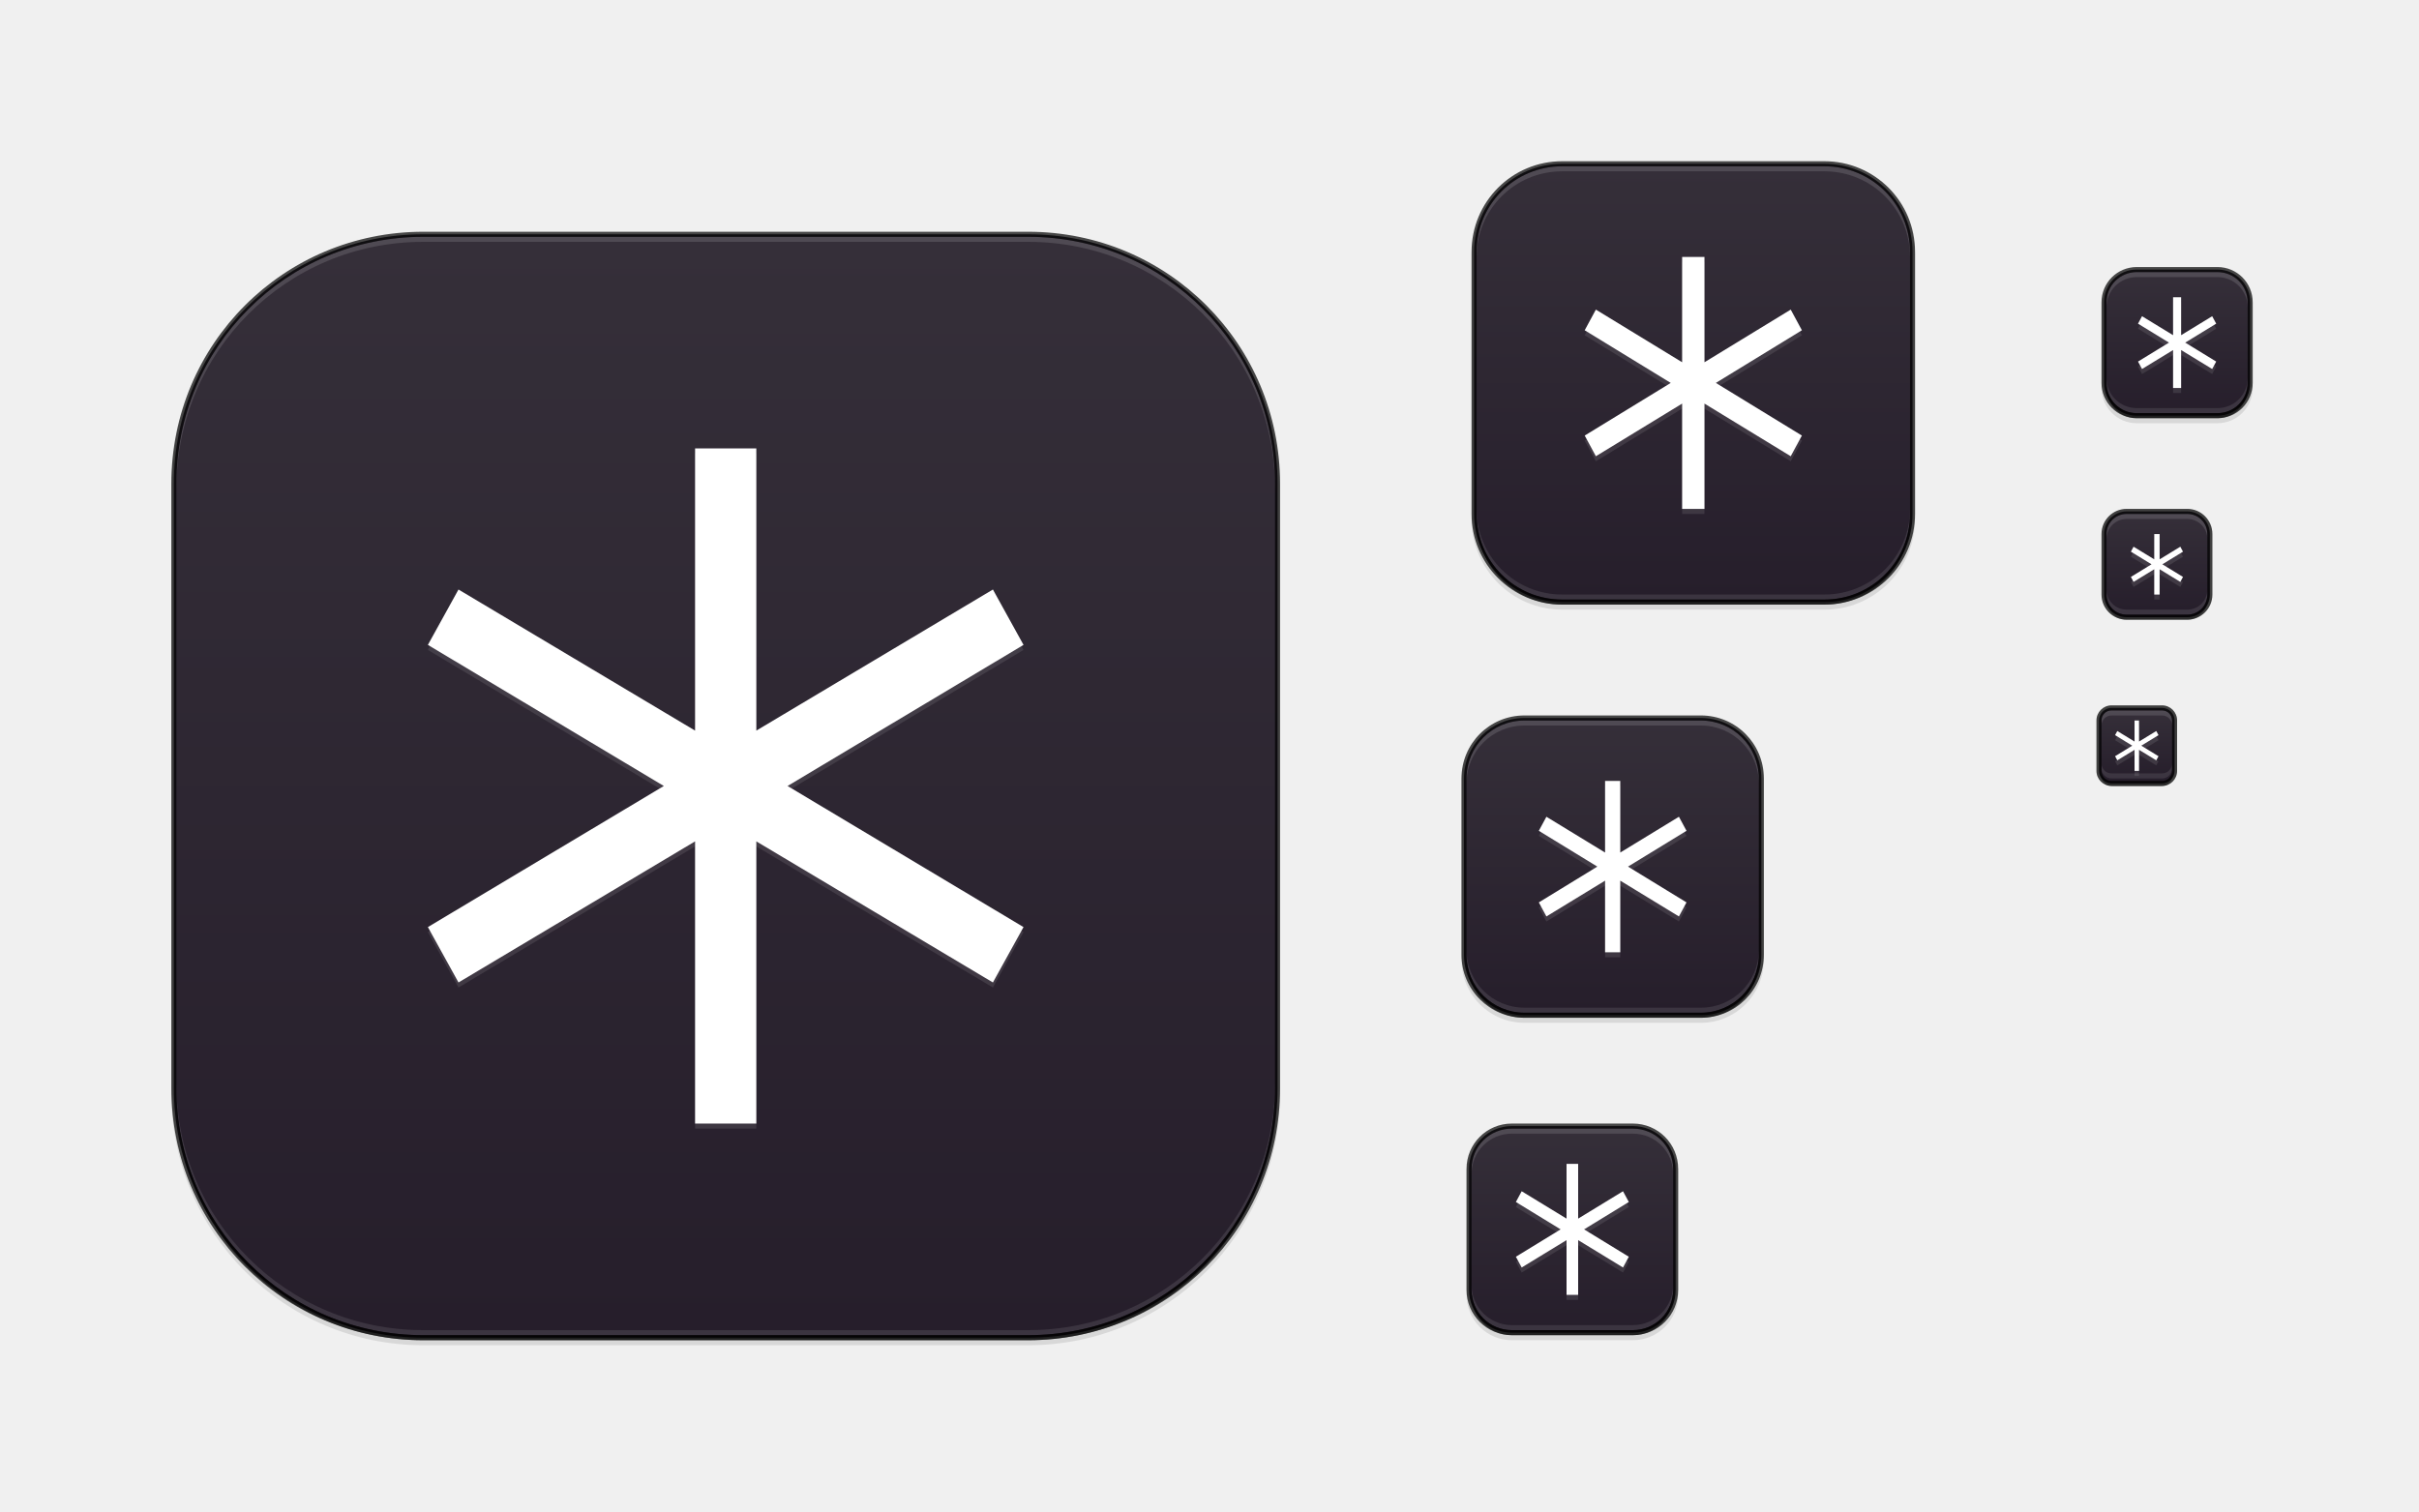
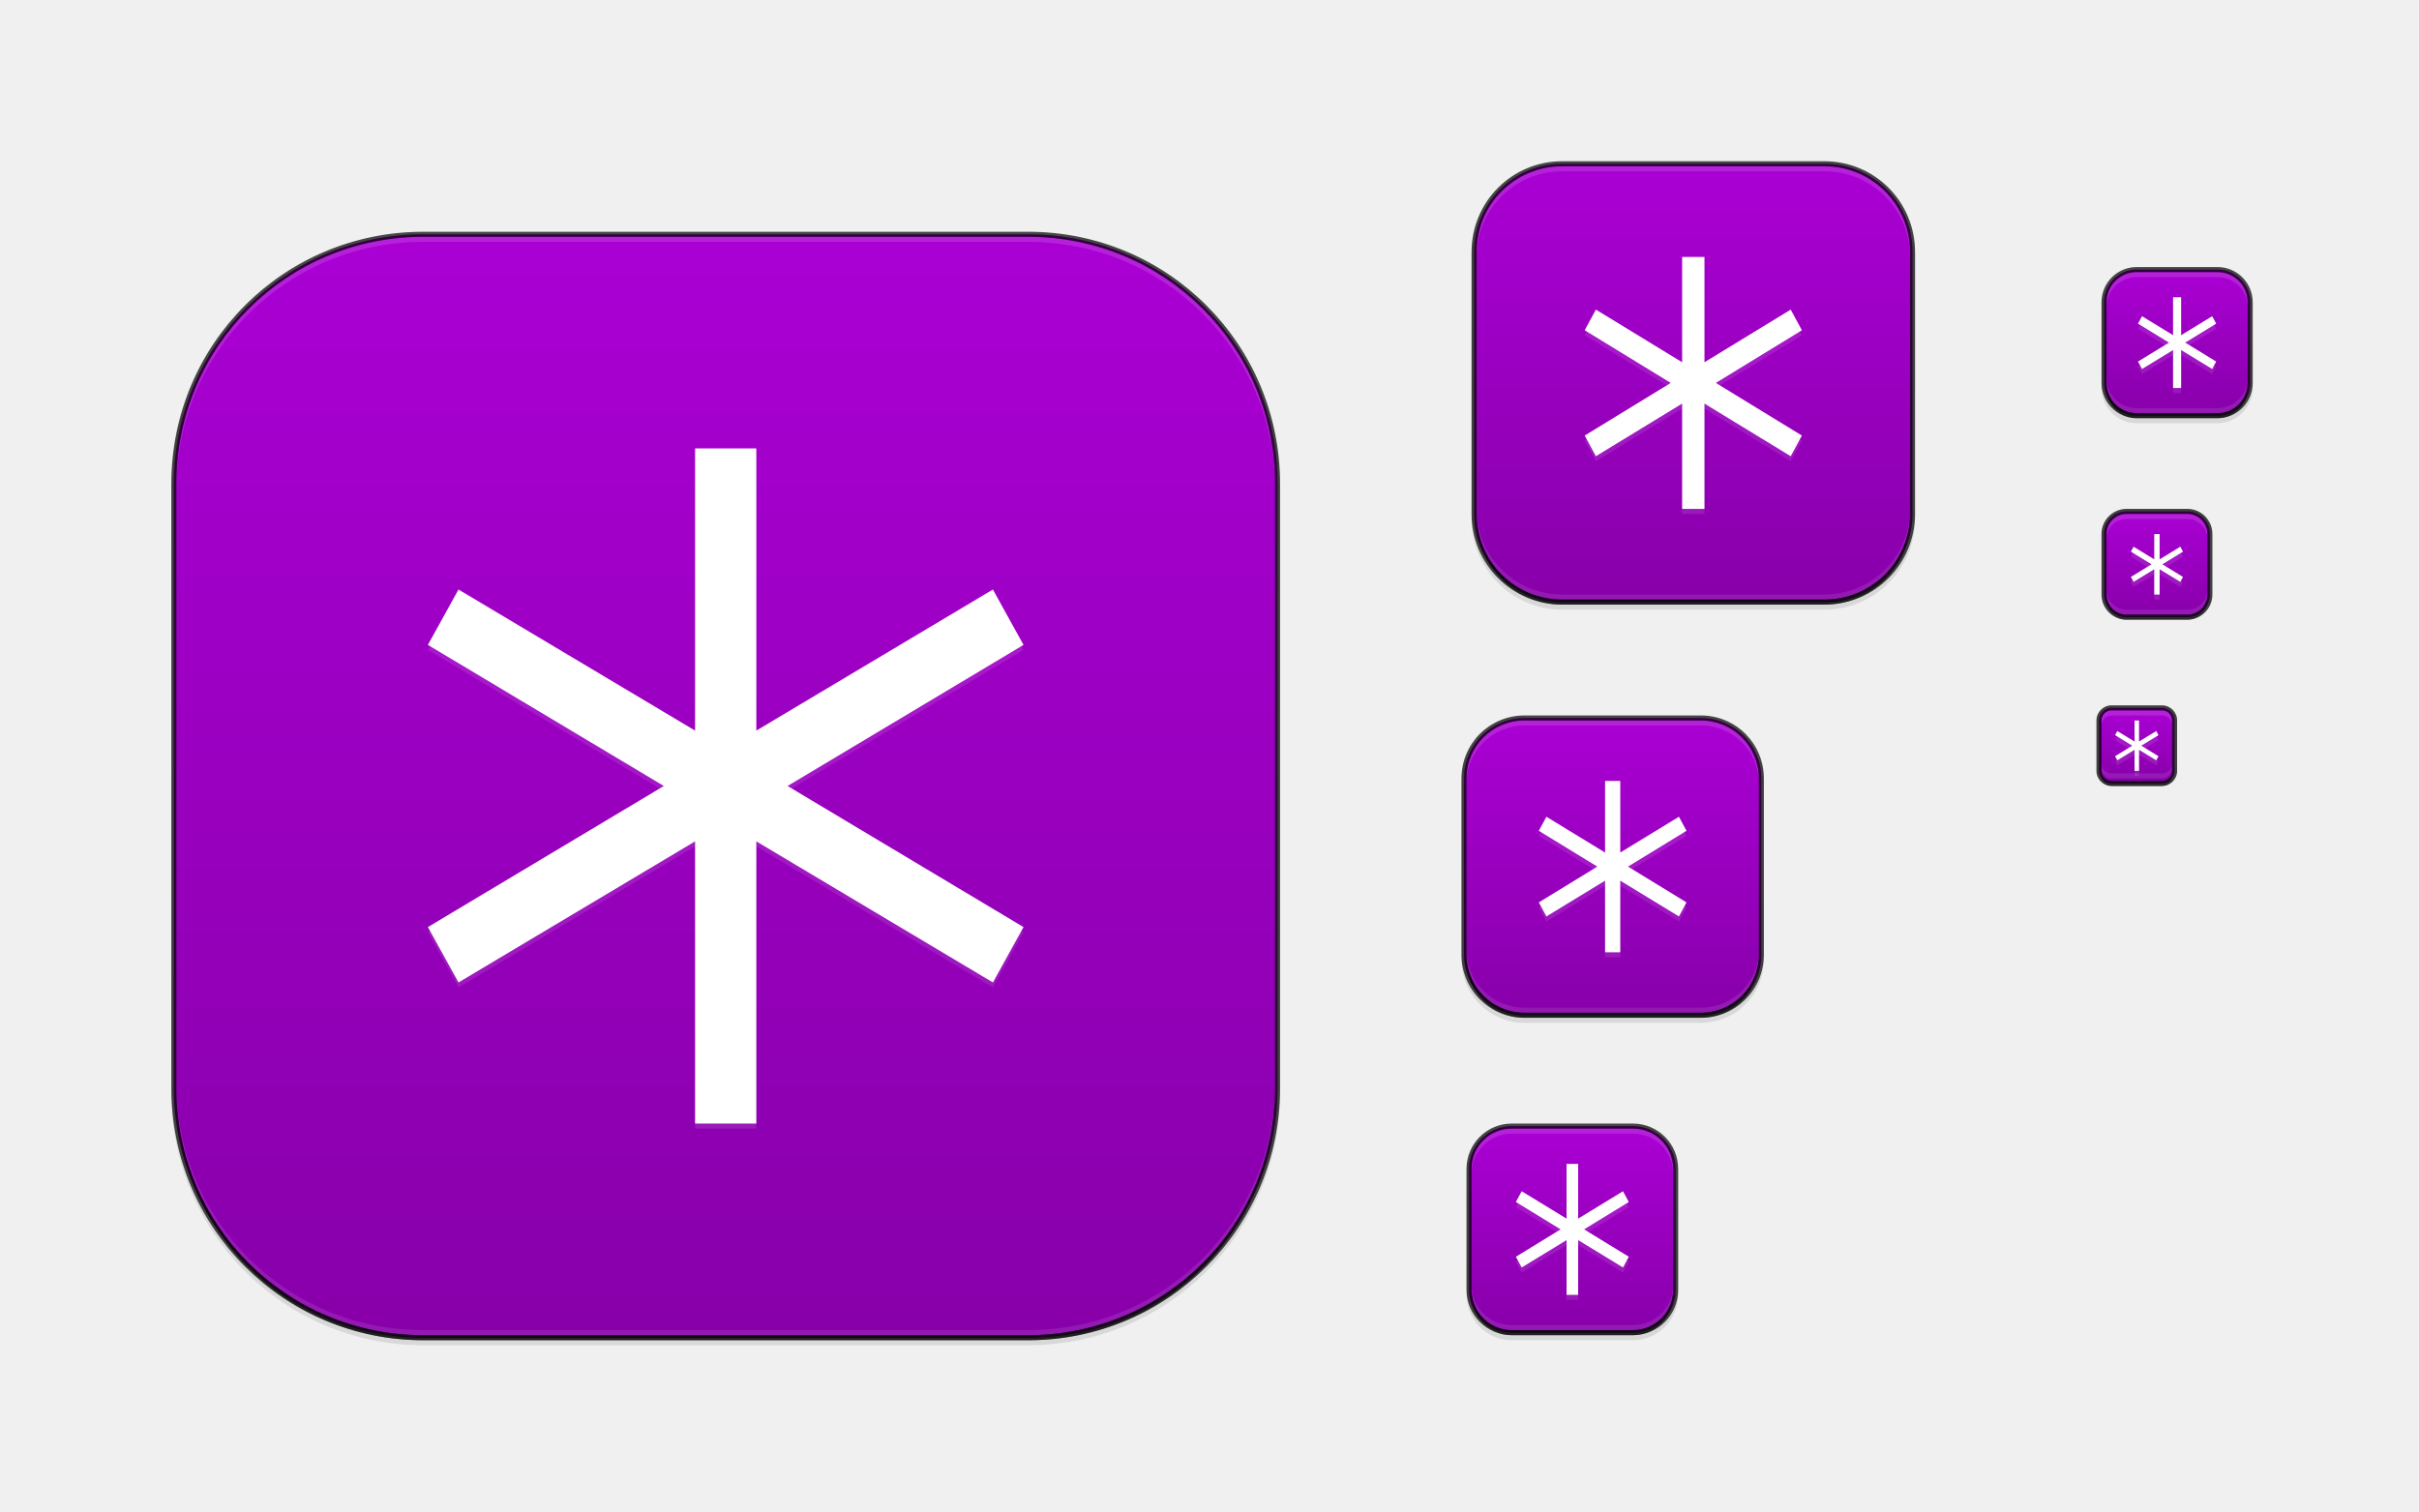
<svg xmlns="http://www.w3.org/2000/svg" xmlns:xlink="http://www.w3.org/1999/xlink" width="480" height="300" id="svg11300" version="1.0" style="display:inline;enable-background:new">
  <defs id="defs3">
-     <linearGradient xlink:href="#outerBackgroundGradient-0-1" id="linearGradient4254" x1="35" y1="156" x2="253" y2="156" gradientUnits="userSpaceOnUse" gradientTransform="matrix(0,-1,1,0,-12,300)" />
+     <linearGradient id="linearGradient938">
+       <stop id="stop934" offset="0" style="stop-color:#8800aa;stop-opacity:1" />
+       <stop id="stop936" offset="1" style="stop-color:#aa00d4;stop-opacity:1" />
+     </linearGradient>
+     <linearGradient id="linearGradient932">
+       <stop id="stop928" offset="0" style="stop-color:#8800aa;stop-opacity:1" />
+       <stop id="stop930" offset="1" style="stop-color:#aa00d4;stop-opacity:1" />
+     </linearGradient>
+     <linearGradient id="linearGradient926">
+       <stop id="stop922" offset="0" style="stop-color:#8800aa;stop-opacity:1" />
+       <stop id="stop924" offset="1" style="stop-color:#aa00d4;stop-opacity:1" />
+     </linearGradient>
+     <linearGradient id="linearGradient920">
+       <stop id="stop916" offset="0" style="stop-color:#8800aa;stop-opacity:1" />
+       <stop id="stop918" offset="1" style="stop-color:#aa00d4;stop-opacity:1" />
+     </linearGradient>
+     <linearGradient id="linearGradient914">
+       <stop id="stop910" offset="0" style="stop-color:#8800aa;stop-opacity:1" />
+       <stop id="stop912" offset="1" style="stop-color:#aa00d4;stop-opacity:1" />
+     </linearGradient>
+     <linearGradient id="linearGradient908">
+       <stop id="stop904" offset="0" style="stop-color:#8800aa;stop-opacity:1" />
+       <stop id="stop906" offset="1" style="stop-color:#aa00d4;stop-opacity:1" />
+     </linearGradient>
+     <linearGradient xlink:href="#linearGradient908" id="linearGradient4254" x1="35" y1="156" x2="253" y2="156" gradientUnits="userSpaceOnUse" gradientTransform="matrix(0,-1,1,0,-12,300)" />
    <linearGradient xlink:href="#outerBackgroundGradient-0-1" id="linearGradient4256" x1="417" y1="148" x2="431" y2="148" gradientUnits="userSpaceOnUse" gradientTransform="matrix(0,-1,1,0,276,572)" />
-     <linearGradient xlink:href="#outerBackgroundGradient-0-1" id="linearGradient4260" x1="418" y1="68" x2="446" y2="68" gradientUnits="userSpaceOnUse" gradientTransform="matrix(0,-1,1,0,364,500)" />
-     <linearGradient xlink:href="#outerBackgroundGradient-0-1" id="linearGradient4262" x1="292" y1="244" x2="332" y2="244" gradientUnits="userSpaceOnUse" gradientTransform="matrix(0,-1,1,0,68,556)" />
-     <linearGradient xlink:href="#outerBackgroundGradient-0-1" id="linearGradient4264" x1="293" y1="76" x2="379" y2="76" gradientUnits="userSpaceOnUse" gradientTransform="matrix(0,-1,1,0,260,412)" />
-     <linearGradient xlink:href="#outerBackgroundGradient-0-1" id="linearGradient4266" x1="291" y1="172" x2="349" y2="172" gradientUnits="userSpaceOnUse" gradientTransform="matrix(0,-1,1,0,148,492)" />
-     <linearGradient xlink:href="#outerBackgroundGradient-0-1" id="linearGradient3870" gradientUnits="userSpaceOnUse" gradientTransform="matrix(0,-1,1,0,316,540)" x1="418" y1="112" x2="438" y2="112" />
+     <linearGradient xlink:href="#linearGradient932" id="linearGradient4260" x1="418" y1="68" x2="446" y2="68" gradientUnits="userSpaceOnUse" gradientTransform="matrix(0,-1,1,0,364,500)" />
+     <linearGradient xlink:href="#linearGradient926" id="linearGradient4262" x1="292" y1="244" x2="332" y2="244" gradientUnits="userSpaceOnUse" gradientTransform="matrix(0,-1,1,0,68,556)" />
+     <linearGradient xlink:href="#linearGradient914" id="linearGradient4264" x1="293" y1="76" x2="379" y2="76" gradientUnits="userSpaceOnUse" gradientTransform="matrix(0,-1,1,0,260,412)" />
+     <linearGradient xlink:href="#linearGradient920" id="linearGradient4266" x1="291" y1="172" x2="349" y2="172" gradientUnits="userSpaceOnUse" gradientTransform="matrix(0,-1,1,0,148,492)" />
+     <linearGradient xlink:href="#linearGradient938" id="linearGradient3870" gradientUnits="userSpaceOnUse" gradientTransform="matrix(0,-1,1,0,316,540)" x1="418" y1="112" x2="438" y2="112" />
    <linearGradient id="outerBackgroundGradient-0-1">
-       <stop style="stop-color:#261e2b;stop-opacity:1;" offset="0" id="stop3864-8-6-6" />
-       <stop style="stop-color:#352f39;stop-opacity:1;" offset="1" id="stop3866-9-1-0" />
+       <stop style="stop-color:#8800aa;stop-opacity:1" offset="0" id="stop3864-8-6-6" />
+       <stop style="stop-color:#aa00d4;stop-opacity:1" offset="1" id="stop3866-9-1-0" />
    </linearGradient>
    <linearGradient x1="56" y1="72" x2="56" y2="24" id="linearGradient2934" xlink:href="#linearGradient4081" gradientUnits="userSpaceOnUse" />
    <linearGradient id="linearGradient4081">
      <stop id="stop4083" style="stop-color:#aaaaaa;stop-opacity:1" offset="0" />
      <stop id="stop4085" style="stop-color:#f0f0f0;stop-opacity:1" offset="1" />
    </linearGradient>
    <linearGradient x1="29.827" y1="51.954" x2="65.694" y2="51.954" id="linearGradient3034" xlink:href="#linearGradient4081" gradientUnits="userSpaceOnUse" gradientTransform="matrix(0,-1,-1,0,96,16)" />
    <linearGradient x1="29.827" y1="51.954" x2="65.694" y2="51.954" id="linearGradient3705" xlink:href="#linearGradient4081" gradientUnits="userSpaceOnUse" gradientTransform="matrix(0,-1,-1,0,36,16)" />
  </defs>
  <g style="display:inline" id="layer1">
    <g style="display:none" id="layer7">
      <text y="19.745" xml:space="preserve" x="15.007" style="font-style:normal;font-variant:normal;font-weight:normal;font-stretch:normal;line-height:0%;font-family:'DejaVu Sans';-inkscape-font-specification:'DejaVu Sans';display:inline;fill:#000000;fill-opacity:1;stroke:none;enable-background:new" id="context">
        <tspan style="font-style:normal;font-variant:normal;font-weight:normal;font-stretch:normal;font-size:18px;line-height:1.25;font-family:'DejaVu Sans';-inkscape-font-specification:'DejaVu Sans'" y="19.745" x="15.007" id="tspan3933">actions</tspan>
      </text>
      <text y="19.745" xml:space="preserve" x="122.488" style="font-style:normal;font-variant:normal;font-weight:bold;font-stretch:normal;line-height:0%;font-family:'DejaVu Sans';-inkscape-font-specification:'DejaVu Sans Bold';text-align:start;writing-mode:lr-tb;text-anchor:start;display:inline;fill:#000000;fill-opacity:1;stroke:none;enable-background:new" id="icon-name">
        <tspan style="font-style:normal;font-variant:normal;font-weight:bold;font-stretch:normal;font-size:18px;line-height:1.25;font-family:'DejaVu Sans';-inkscape-font-specification:'DejaVu Sans Bold'" y="19.745" x="122.488" id="tspan3937">system-hibernate</tspan>
      </text>
      <rect style="fill:#eeeeec;fill-opacity:1;fill-rule:nonzero;stroke:none;stroke-width:2;marker:none;visibility:visible;display:inline;overflow:visible;enable-background:accumulate" id="rect16x16" width="16" height="16" x="416" y="140" />
      <rect style="fill:#d4d4d4;fill-opacity:1;fill-rule:nonzero;stroke:none;stroke-width:2;marker:none;visibility:visible;display:inline;overflow:visible;enable-background:accumulate" id="rect24x24" width="24" height="24" x="416" y="100" />
      <rect style="fill:#eeeeec;fill-opacity:1;fill-rule:nonzero;stroke:none;stroke-width:2;marker:none;visibility:visible;display:inline;overflow:visible;enable-background:accumulate" id="rect32x32" width="32" height="32" x="416" y="52" />
      <rect y="101" x="417" height="22" width="22" id="rect22x22" style="fill:#eeeeec;fill-opacity:1;fill-rule:nonzero;stroke:none;stroke-width:2;marker:none;visibility:visible;display:inline;overflow:visible;enable-background:accumulate" />
      <rect y="220" x="288" height="48" width="48" id="rect48x48" style="fill:#eeeeec;fill-opacity:1;fill-rule:nonzero;stroke:none;stroke-width:2;marker:none;visibility:visible;display:inline;overflow:visible;enable-background:accumulate" />
      <rect style="fill:#eeeeec;fill-opacity:1;fill-rule:nonzero;stroke:none;stroke-width:2;marker:none;visibility:visible;display:inline;overflow:visible;enable-background:accumulate" id="rect256x256" width="256" height="256" x="16" y="28" />
      <rect style="fill:#eeeeec;fill-opacity:1;fill-rule:nonzero;stroke:none;stroke-width:2;marker:none;visibility:visible;display:inline;overflow:visible;enable-background:accumulate" id="rect64x64" width="64" height="64" x="288" y="140" />
      <rect style="fill:#eeeeec;fill-opacity:1;fill-rule:nonzero;stroke:none;stroke-width:2;marker:none;visibility:visible;display:inline;overflow:visible;enable-background:accumulate" id="rect96x96" width="96" height="96" x="288" y="28" />
    </g>
    <g id="layer4" style="display:inline">
      <rect ry="50" y="47" x="34" height="220" width="220" id="rect4114" style="opacity:0.1;color:#bebebe;fill:#000000;fill-opacity:1;fill-rule:nonzero;stroke:none;stroke-width:0;marker:none;visibility:visible;display:inline;overflow:visible;enable-background:accumulate" />
      <rect style="opacity:0.1;color:#bebebe;fill:#000000;fill-opacity:1;fill-rule:nonzero;stroke:none;stroke-width:0;marker:none;visibility:visible;display:inline;overflow:visible;enable-background:accumulate" id="rect4120" width="30" height="30" x="417" y="54" ry="7" />
      <rect transform="scale(1,-1)" ry="9" y="-266" x="291" height="42" width="42" id="rect4122" style="opacity:0.1;color:#bebebe;fill:#000000;fill-opacity:1;fill-rule:nonzero;stroke:none;stroke-width:0;marker:none;visibility:visible;display:inline;overflow:visible;enable-background:accumulate" />
      <rect style="opacity:0.1;color:#bebebe;fill:#000000;fill-opacity:1;fill-rule:nonzero;stroke:none;stroke-width:0;marker:none;visibility:visible;display:inline;overflow:visible;enable-background:accumulate" id="rect4124" width="88" height="88" x="292" y="33" ry="18" />
      <rect ry="12.5" y="143" x="290" height="60" width="60" id="rect4126" style="opacity:0.1;color:#bebebe;fill:#000000;fill-opacity:1;fill-rule:nonzero;stroke:none;stroke-width:0;marker:none;visibility:visible;display:inline;overflow:visible;enable-background:accumulate" />
      <path id="path4268" d="m 422,101 c -2.77,0 -5,2.23 -5,5 l 0,12 c 0,2.77 2.23,5 5,5 l 12,0 c 2.77,0 5,-2.23 5,-5 l 0,-12 c 0,-2.77 -2.23,-5 -5,-5 z" style="opacity:0.1;color:#bebebe;fill:#000000;fill-opacity:1;fill-rule:nonzero;stroke:none;stroke-width:0;marker:none;visibility:visible;display:inline;overflow:visible;enable-background:accumulate" />
      <path id="path4270" d="m 419,140 c -1.662,0 -3,1.338 -3,3 l 0,10 c 0,1.662 1.338,3 3,3 l 10,0 c 1.662,0 3,-1.338 3,-3 l 0,-10 c 0,-1.662 -1.338,-3 -3,-3 z" style="opacity:0.1;color:#bebebe;fill:#000000;fill-opacity:1;fill-rule:nonzero;stroke:none;stroke-width:0;marker:none;visibility:visible;display:inline;overflow:visible;enable-background:accumulate" />
    </g>
    <g id="layer2" style="display:inline">
      <path style="color:#bebebe;fill:url(#linearGradient4254);fill-opacity:1.0;fill-rule:nonzero;stroke:none;stroke-width:2;marker:none;visibility:visible;display:inline;overflow:visible;enable-background:accumulate" d="M 84 46.5 C 56.569 46.5 34.5 68.569 34.5 96 L 34.5 216 C 34.5 243.431 56.569 265.5 84 265.5 L 204 265.5 C 231.431 265.5 253.5 243.431 253.5 216 L 253.5 96 C 253.5 68.569 231.431 46.5 204 46.5 L 84 46.5 z " id="path4200" />
      <path style="color:#bebebe;fill:url(#linearGradient4256);fill-opacity:1.0;fill-rule:nonzero;stroke:none;stroke-width:2;marker:none;visibility:visible;display:inline;overflow:visible;enable-background:accumulate" d="M 419 140.5 C 417.616 140.5 416.5 141.616 416.5 143 L 416.5 153 C 416.5 154.384 417.616 155.5 419 155.5 L 429 155.5 C 430.384 155.5 431.5 154.384 431.5 153 L 431.5 143 C 431.5 141.616 430.384 140.5 429 140.5 L 419 140.5 z " id="path4202" />
      <path style="color:#bebebe;fill:url(#linearGradient3870);fill-opacity:1.0;fill-rule:nonzero;stroke:none;stroke-width:2;marker:none;visibility:visible;display:inline;overflow:visible;enable-background:accumulate" d="M 422 101.5 C 419.503 101.5 417.5 103.503 417.5 106 L 417.5 118 C 417.5 120.497 419.503 122.5 422 122.5 L 434 122.5 C 436.497 122.5 438.5 120.497 438.5 118 L 438.5 106 C 438.5 103.503 436.497 101.5 434 101.5 L 422 101.5 z " id="path4204" />
      <path style="color:#bebebe;fill:url(#linearGradient4260);fill-opacity:1.0;fill-rule:nonzero;stroke:none;stroke-width:2;marker:none;visibility:visible;display:inline;overflow:visible;enable-background:accumulate" d="M 424 53.5 C 420.393 53.5 417.5 56.393 417.5 60 L 417.5 76 C 417.5 79.607 420.393 82.5 424 82.5 L 440 82.5 C 443.607 82.5 446.5 79.607 446.5 76 L 446.5 60 C 446.5 56.393 443.607 53.5 440 53.5 L 424 53.5 z " id="path4206" />
      <path style="color:#bebebe;fill:url(#linearGradient4262);fill-opacity:1.0;fill-rule:nonzero;stroke:none;stroke-width:2;marker:none;visibility:visible;display:inline;overflow:visible;enable-background:accumulate" d="M 300 223.5 C 295.285 223.5 291.5 227.285 291.5 232 L 291.5 256 C 291.5 260.715 295.285 264.5 300 264.5 L 324 264.5 C 328.715 264.5 332.5 260.715 332.5 256 L 332.5 232 C 332.5 227.285 328.715 223.5 324 223.5 L 300 223.5 z " id="path4208" />
      <path style="color:#bebebe;fill:url(#linearGradient4264);fill-opacity:1.0;fill-rule:nonzero;stroke:none;stroke-width:2;marker:none;visibility:visible;display:inline;overflow:visible;enable-background:accumulate" d="M 310 32.5 C 300.297 32.5 292.5 40.297 292.5 50 L 292.5 102 C 292.5 111.703 300.297 119.5 310 119.5 L 362 119.5 C 371.703 119.5 379.5 111.703 379.5 102 L 379.5 50 C 379.5 40.297 371.703 32.5 362 32.5 L 310 32.5 z " id="path4210" />
      <path style="color:#bebebe;fill:url(#linearGradient4266);fill-opacity:1.0;fill-rule:nonzero;stroke:none;stroke-width:2;marker:none;visibility:visible;display:inline;overflow:visible;enable-background:accumulate" d="M 302.5 142.5 C 295.845 142.5 290.5 147.845 290.5 154.5 L 290.5 189.5 C 290.5 196.155 295.845 201.5 302.5 201.5 L 337.5 201.5 C 344.155 201.5 349.5 196.155 349.5 189.5 L 349.5 154.5 C 349.5 147.845 344.155 142.5 337.5 142.5 L 302.5 142.5 z " id="path4212" />
    </g>
    <g id="layer6" style="display:inline">
      <path style="display:inline;opacity:0.1;fill:#ffffff;fill-opacity:1;stroke:none;enable-background:new" id="path2932-0" d="m 137.926,90 0,56.008 L 90.978,118.004 84.904,128.996 131.725,157 84.904,185.004 l 6.074,10.992 46.948,-28.004 0,56.008 12.148,0 0,-56.008 46.948,28.004 6.074,-10.992 L 156.275,157 203.096,128.996 197.022,118.004 150.074,146.008 150.074,90 137.926,90 Z" />
      <path style="opacity:1;fill:#ffffff;fill-opacity:1;stroke:none" id="path2932" d="m 137.926,89 0,56.008 L 90.978,117.004 84.904,127.996 131.725,156 l -46.821,28.004 6.074,10.992 46.948,-28.004 0,56.008 12.148,0 0,-56.008 46.948,28.004 6.074,-10.992 L 156.275,156 l 46.821,-28.004 -6.074,-10.992 -46.948,28.004 0,-56.008 -12.148,0 z" />
      <path style="display:inline;opacity:0.1;fill:#ffffff;fill-opacity:1;stroke:none;enable-background:new" id="path2932-4-1" d="m 333.785,52 0,20.898 -17.118,-10.449 -2.215,4.102 L 331.524,77 l -17.072,10.449 2.215,4.102 17.118,-10.449 0,20.898 4.43,0 0,-20.898 17.118,10.449 2.215,-4.102 L 340.476,77 l 17.072,-10.449 -2.215,-4.102 -17.118,10.449 0,-20.898 -4.43,0 z" />
      <path style="display:inline;opacity:1;fill:#ffffff;fill-opacity:1;stroke:none;enable-background:new" id="path2932-4" d="m 333.785,51 0,20.898 -17.118,-10.449 -2.215,4.102 L 331.524,76 l -17.072,10.449 2.215,4.102 17.118,-10.449 0,20.898 4.43,0 0,-20.898 17.118,10.449 2.215,-4.102 L 340.476,76 l 17.072,-10.449 -2.215,-4.102 -17.118,10.449 0,-20.898 -4.43,0 z" />
      <path style="display:inline;opacity:0.1;fill:#ffffff;fill-opacity:1;stroke:none;enable-background:new" id="path2932-4-7-1" d="m 318.494,156 0,14.211 -11.641,-7.105 -1.506,2.789 11.609,7.105 -11.609,7.105 1.506,2.789 11.641,-7.105 0,14.211 3.012,0 0,-14.211 11.641,7.105 1.506,-2.789 -11.609,-7.105 11.609,-7.105 -1.506,-2.789 -11.641,7.105 0,-14.211 -3.012,0 z" />
      <path style="display:inline;opacity:1;fill:#ffffff;fill-opacity:1;stroke:none;enable-background:new" id="path2932-4-7" d="m 318.494,155 0,14.211 -11.641,-7.105 -1.506,2.789 11.609,7.105 -11.609,7.105 1.506,2.789 11.641,-7.105 0,14.211 3.012,0 0,-14.211 11.641,7.105 1.506,-2.789 -11.609,-7.105 11.609,-7.105 -1.506,-2.789 -11.641,7.105 0,-14.211 -3.012,0 z" />
      <path style="display:inline;opacity:0.1;fill:#ffffff;fill-opacity:1;stroke:none;enable-background:new" id="path2932-4-7-11-7" d="m 310.848,232 0,10.867 -8.902,-5.434 -1.152,2.133 8.878,5.434 -8.878,5.434 1.152,2.133 8.902,-5.434 0,10.867 2.303,0 0,-10.867 8.902,5.434 1.152,-2.133 -8.878,-5.434 8.878,-5.434 -1.152,-2.133 -8.902,5.434 0,-10.867 -2.303,0 z" />
      <path style="display:inline;opacity:1;fill:#ffffff;fill-opacity:1;stroke:none;enable-background:new" id="path2932-4-7-11" d="m 310.848,231 0,10.867 -8.902,-5.434 -1.152,2.133 8.878,5.434 -8.878,5.434 1.152,2.133 8.902,-5.434 0,10.867 2.303,0 0,-10.867 8.902,5.434 1.152,-2.133 -8.878,-5.434 8.878,-5.434 -1.152,-2.133 -8.902,5.434 0,-10.867 -2.303,0 z" />
      <path style="display:inline;opacity:0.1;fill:#ffffff;fill-opacity:1;stroke:none;enable-background:new" id="path2932-4-0-4" d="m 431.203,60 0,7.523 -6.163,-3.762 -0.797,1.477 6.146,3.762 -6.146,3.762 0.797,1.477 6.163,-3.762 0,7.523 1.595,0 0,-7.523 6.163,3.762 0.797,-1.477 -6.146,-3.762 6.146,-3.762 -0.797,-1.477 -6.163,3.762 0,-7.523 -1.595,0 z" />
      <path style="display:inline;opacity:1;fill:#ffffff;fill-opacity:1;stroke:none;enable-background:new" id="path2932-4-0" d="m 431.203,59 0,7.523 -6.163,-3.762 -0.797,1.477 6.146,3.762 -6.146,3.762 0.797,1.477 6.163,-3.762 0,7.523 1.595,0 0,-7.523 6.163,3.762 0.797,-1.477 -6.146,-3.762 6.146,-3.762 -0.797,-1.477 -6.163,3.762 0,-7.523 -1.595,0 z" />
      <path style="display:inline;opacity:0.1;fill:#ffffff;fill-opacity:1;stroke:none;enable-background:new" id="path2932-4-0-0-8" d="m 427.468,107 0,5.016 -4.108,-2.508 -0.532,0.984 4.097,2.508 -4.097,2.508 0.532,0.984 4.108,-2.508 0,5.016 1.063,0 0,-5.016 4.108,2.508 0.532,-0.984 -4.097,-2.508 4.097,-2.508 -0.532,-0.984 -4.108,2.508 0,-5.016 -1.063,0 z" />
      <path style="display:inline;opacity:1;fill:#ffffff;fill-opacity:1;stroke:none;enable-background:new" id="path2932-4-0-0" d="m 427.468,106 0,5.016 -4.108,-2.508 -0.532,0.984 4.097,2.508 -4.097,2.508 0.532,0.984 4.108,-2.508 0,5.016 1.063,0 0,-5.016 4.108,2.508 0.532,-0.984 -4.097,-2.508 4.097,-2.508 -0.532,-0.984 -4.108,2.508 0,-5.016 -1.063,0 z" />
      <path style="display:inline;opacity:0.1;fill:#ffffff;fill-opacity:1;stroke:none;enable-background:new" id="path2932-4-0-0-5-1" d="m 423.557,144 0,4.18 -3.424,-2.09 -0.443,0.82 3.414,2.09 -3.414,2.09 0.443,0.82 3.424,-2.09 0,4.18 0.886,0 0,-4.18 3.424,2.09 0.443,-0.82 -3.414,-2.09 3.414,-2.09 -0.443,-0.82 -3.424,2.09 0,-4.18 -0.886,0 z" />
      <path style="display:inline;opacity:1;fill:#ffffff;fill-opacity:1;stroke:none;enable-background:new" id="path2932-4-0-0-5" d="m 423.557,143 0,4.18 -3.424,-2.09 -0.443,0.82 3.414,2.09 -3.414,2.09 0.443,0.82 3.424,-2.09 0,4.18 0.886,0 0,-4.18 3.424,2.09 0.443,-0.82 -3.414,-2.09 3.414,-2.09 -0.443,-0.82 -3.424,2.09 0,-4.18 -0.886,0 z" />
    </g>
    <g id="layer5" style="display:inline">
      <path style="opacity:0.13;color:#bebebe;fill:#ffffff;fill-opacity:1;fill-rule:nonzero;stroke:none;stroke-width:0;marker:none;visibility:visible;display:inline;overflow:visible;enable-background:accumulate" d="M 84,47 C 56.837,47 35,68.837 35,96 l 0,1 C 35,69.837 56.837,48 84,48 l 120,0 c 27.163,0 49,21.837 49,49 l 0,-1 C 253,68.837 231.163,47 204,47 L 84,47 z" id="rect3894" />
      <path style="opacity:0.13;color:#bebebe;fill:#ffffff;fill-opacity:1;fill-rule:nonzero;stroke:none;stroke-width:0;marker:none;visibility:visible;display:inline;overflow:visible;enable-background:accumulate" d="m 419,141 c -1.125,0 -2,0.875 -2,2 l 0,1 c 0,-1.125 0.875,-2 2,-2 l 10,0 c 1.125,0 2,0.875 2,2 l 0,-1 c 0,-1.125 -0.875,-2 -2,-2 l -10,0 z" id="rect3896" />
      <path style="opacity:0.13;color:#bebebe;fill:#ffffff;fill-opacity:1;fill-rule:nonzero;stroke:none;stroke-width:0;marker:none;visibility:visible;display:inline;overflow:visible;enable-background:accumulate" d="m 422,102 c -2.233,0 -4,1.767 -4,4 l 0,1 c 0,-2.233 1.767,-4 4,-4 l 12,0 c 2.233,0 4,1.767 4,4 l 0,-1 c 0,-2.233 -1.767,-4 -4,-4 l -12,0 z" id="rect3898" />
      <path style="opacity:0.13;color:#bebebe;fill:#ffffff;fill-opacity:1;fill-rule:nonzero;stroke:none;stroke-width:0;marker:none;visibility:visible;display:inline;overflow:visible;enable-background:accumulate" d="m 424,54 c -3.341,0 -6,2.659 -6,6 l 0,1 c 0,-3.341 2.659,-6 6,-6 l 16,0 c 3.341,0 6,2.659 6,6 l 0,-1 c 0,-3.341 -2.659,-6 -6,-6 l -16,0 z" id="rect3900" />
      <path style="opacity:0.13;color:#bebebe;fill:#ffffff;fill-opacity:1;fill-rule:nonzero;stroke:none;stroke-width:0;marker:none;visibility:visible;display:inline;overflow:visible;enable-background:accumulate" d="m 300,224 c -4.449,0 -8,3.551 -8,8 l 0,1 c 0,-4.449 3.551,-8 8,-8 l 24,0 c 4.449,0 8,3.551 8,8 l 0,-1 c 0,-4.449 -3.551,-8 -8,-8 l -24,0 z" id="rect3902" />
      <path style="opacity:0.13;color:#bebebe;fill:#ffffff;fill-opacity:1;fill-rule:nonzero;stroke:none;stroke-width:0;marker:none;visibility:visible;display:inline;overflow:visible;enable-background:accumulate" d="m 310,33 c -9.435,0 -17,7.565 -17,17 l 0,1 c 0,-9.435 7.565,-17 17,-17 l 52,0 c 9.435,0 17,7.565 17,17 l 0,-1 c 0,-9.435 -7.565,-17 -17,-17 l -52,0 z" id="rect3904" />
      <path style="opacity:0.13;color:#bebebe;fill:#ffffff;fill-opacity:1;fill-rule:nonzero;stroke:none;stroke-width:0;marker:none;visibility:visible;display:inline;overflow:visible;enable-background:accumulate" d="m 302.5,143 c -6.388,0 -11.5,5.112 -11.5,11.5 l 0,1 c 0,-6.388 5.112,-11.5 11.5,-11.5 l 35,0 c 6.388,0 11.5,5.112 11.5,11.5 l 0,-1 c 0,-6.388 -5.112,-11.5 -11.5,-11.5 l -35,0 z" id="rect3906" />
      <path id="path4085" d="m 204,266 c 27.163,0 49,-21.837 49,-49 l 0,-1 c 0,27.163 -21.837,49 -49,49 L 84,265 C 56.837,265 35,243.163 35,216 l 0,1 c 0,27.163 21.837,49 49,49 l 120,0 z" style="opacity:0.5;color:#bebebe;fill:#000000;fill-opacity:1;fill-rule:nonzero;stroke:none;stroke-width:0;marker:none;visibility:visible;display:inline;overflow:visible;enable-background:accumulate" />
      <path id="path4087" d="m 429,156 c 1.125,0 2,-0.875 2,-2 l 0,-1 c 0,1.125 -0.875,2 -2,2 l -10,0 c -1.125,0 -2,-0.875 -2,-2 l 0,1 c 0,1.125 0.875,2 2,2 l 10,0 z" style="opacity:0.3;color:#bebebe;fill:#000000;fill-opacity:1;fill-rule:nonzero;stroke:none;stroke-width:0;marker:none;visibility:visible;display:inline;overflow:visible;enable-background:accumulate" />
      <path id="path4089" d="m 434,123 c 2.233,0 4,-1.767 4,-4 l 0,-1 c 0,2.233 -1.767,4 -4,4 l -12,0 c -2.233,0 -4,-1.767 -4,-4 l 0,1 c 0,2.233 1.767,4 4,4 l 12,0 z" style="opacity:0.3;color:#bebebe;fill:#000000;fill-opacity:1;fill-rule:nonzero;stroke:none;stroke-width:0;marker:none;visibility:visible;display:inline;overflow:visible;enable-background:accumulate" />
      <path id="path4091" d="m 440,83 c 3.341,0 6,-2.659 6,-6 l 0,-1 c 0,3.341 -2.659,6 -6,6 l -16,0 c -3.341,0 -6,-2.659 -6,-6 l 0,1 c 0,3.341 2.659,6 6,6 l 16,0 z" style="opacity:0.5;color:#bebebe;fill:#000000;fill-opacity:1;fill-rule:nonzero;stroke:none;stroke-width:0;marker:none;visibility:visible;display:inline;overflow:visible;enable-background:accumulate" />
      <path id="path4093" d="m 324,265 c 4.449,0 8,-3.551 8,-8 l 0,-1 c 0,4.449 -3.551,8 -8,8 l -24,0 c -4.449,0 -8,-3.551 -8,-8 l 0,1 c 0,4.449 3.551,8 8,8 l 24,0 z" style="opacity:0.5;color:#bebebe;fill:#000000;fill-opacity:1;fill-rule:nonzero;stroke:none;stroke-width:0;marker:none;visibility:visible;display:inline;overflow:visible;enable-background:accumulate" />
      <path id="path4095" d="m 362,120 c 9.435,0 17,-7.565 17,-17 l 0,-1 c 0,9.435 -7.565,17 -17,17 l -52,0 c -9.435,0 -17,-7.565 -17,-17 l 0,1 c 0,9.435 7.565,17 17,17 l 52,0 z" style="opacity:0.5;color:#bebebe;fill:#000000;fill-opacity:1;fill-rule:nonzero;stroke:none;stroke-width:0;marker:none;visibility:visible;display:inline;overflow:visible;enable-background:accumulate" />
      <path id="path4097" d="m 337.5,202 c 6.388,0 11.5,-5.112 11.5,-11.5 l 0,-1 c 0,6.388 -5.112,11.5 -11.5,11.5 l -35,0 c -6.388,0 -11.5,-5.112 -11.5,-11.5 l 0,1 c 0,6.388 5.112,11.5 11.5,11.5 l 35,0 z" style="opacity:0.5;color:#bebebe;fill:#000000;fill-opacity:1;fill-rule:nonzero;stroke:none;stroke-width:0;marker:none;visibility:visible;display:inline;overflow:visible;enable-background:accumulate" />
      <path id="path4280" d="M 84,265 C 56.837,265 35,243.163 35,216 l 0,-1 c 0,27.163 21.837,49 49,49 l 120,0 c 27.163,0 49,-21.837 49,-49 l 0,1 c 0,27.163 -21.837,49 -49,49 l -120,0 z" style="opacity:0.1;color:#bebebe;fill:#ffffff;fill-opacity:1;fill-rule:nonzero;stroke:none;stroke-width:0;marker:none;visibility:visible;display:inline;overflow:visible;enable-background:accumulate" />
      <path style="opacity:0.1;color:#bebebe;fill:#ffffff;fill-opacity:1;fill-rule:nonzero;stroke:none;stroke-width:0;marker:none;visibility:visible;display:inline;overflow:visible;enable-background:accumulate" d="m 300,264 c -4.449,0 -8,-3.551 -8,-8 l 0,-1 c 0,4.449 3.551,8 8,8 l 24,0 c 4.449,0 8,-3.551 8,-8 l 0,1 c 0,4.449 -3.551,8 -8,8 l -24,0 z" id="path4294" />
      <path style="opacity:0.1;color:#bebebe;fill:#ffffff;fill-opacity:1;fill-rule:nonzero;stroke:none;stroke-width:0;marker:none;visibility:visible;display:inline;overflow:visible;enable-background:accumulate" d="m 302.5,201 c -6.388,0 -11.5,-5.112 -11.5,-11.5 l 0,-1 c 0,6.388 5.112,11.5 11.5,11.5 l 35,0 c 6.388,0 11.5,-5.112 11.5,-11.5 l 0,1 c 0,6.388 -5.112,11.5 -11.5,11.5 l -35,0 z" id="path4296" />
      <path style="opacity:0.1;color:#bebebe;fill:#ffffff;fill-opacity:1;fill-rule:nonzero;stroke:none;stroke-width:0;marker:none;visibility:visible;display:inline;overflow:visible;enable-background:accumulate" d="m 310,119 c -9.435,0 -17,-7.565 -17,-17 l 0,-1 c 0,9.435 7.565,17 17,17 l 52,0 c 9.435,0 17,-7.565 17,-17 l 0,1 c 0,9.435 -7.565,17 -17,17 l -52,0 z" id="path4298" />
      <path style="opacity:0.1;color:#bebebe;fill:#ffffff;fill-opacity:1;fill-rule:nonzero;stroke:none;stroke-width:0;marker:none;visibility:visible;display:inline;overflow:visible;enable-background:accumulate" d="m 424,82 c -3.341,0 -6,-2.659 -6,-6 l 0,-1 c 0,3.341 2.659,6 6,6 l 16,0 c 3.341,0 6,-2.659 6,-6 l 0,1 c 0,3.341 -2.659,6 -6,6 l -16,0 z" id="path4300" />
      <path style="opacity:0.1;color:#bebebe;fill:#ffffff;fill-opacity:1;fill-rule:nonzero;stroke:none;stroke-width:0;marker:none;visibility:visible;display:inline;overflow:visible;enable-background:accumulate" d="m 422,122 c -2.233,0 -4,-1.767 -4,-4 l 0,-1 c 0,2.233 1.767,4 4,4 l 12,0 c 2.233,0 4,-1.767 4,-4 l 0,1 c 0,2.233 -1.767,4 -4,4 l -12,0 z" id="path4302" />
      <path style="opacity:0.1;color:#bebebe;fill:#ffffff;fill-opacity:1;fill-rule:nonzero;stroke:none;stroke-width:0;marker:none;visibility:visible;display:inline;overflow:visible;enable-background:accumulate" d="m 419,154.5 c -1.125,0 -2,-0.875 -2,-2 l 0,-1 c 0,1.125 0.875,2 2,2 l 10,0 c 1.125,0 2,-0.875 2,-2 l 0,1 c 0,1.125 -0.875,2 -2,2 l -10,0 z" id="path4304" />
    </g>
    <g id="layer3" style="display:inline">
      <path style="opacity:0.71;color:#bebebe;fill:#000000;fill-opacity:1;fill-rule:nonzero;stroke:none;stroke-width:0;marker:none;visibility:visible;display:inline;overflow:visible;enable-background:accumulate" d="m 422,101 c -2.77,0 -5,2.23 -5,5 l 0,12 c 0,2.77 2.23,5 5,5 l 12,0 c 2.77,0 5,-2.23 5,-5 l 0,-12 c 0,-2.77 -2.23,-5 -5,-5 l -12,0 z m 0,1 12,0 c 2.233,0 4,1.767 4,4 l 0,12 c 0,2.233 -1.767,4 -4,4 l -12,0 c -2.233,0 -4,-1.767 -4,-4 l 0,-12 c 0,-2.233 1.767,-4 4,-4 z" id="rect4099" />
      <path style="opacity:0.71;color:#bebebe;fill:#000000;fill-opacity:1;fill-rule:nonzero;stroke:none;stroke-width:0;marker:none;visibility:visible;display:inline;overflow:visible;enable-background:accumulate" d="m 424,53 c -3.878,0 -7,3.122 -7,7 l 0,16 c 0,3.878 3.122,7 7,7 l 16,0 c 3.878,0 7,-3.122 7,-7 l 0,-16 c 0,-3.878 -3.122,-7 -7,-7 l -16,0 z m 0,1 16,0 c 3.341,0 6,2.659 6,6 l 0,16 c 0,3.341 -2.659,6 -6,6 l -16,0 c -3.341,0 -6,-2.659 -6,-6 l 0,-16 c 0,-3.341 2.659,-6 6,-6 z" id="rect4151" />
      <path style="opacity:0.71;color:#bebebe;fill:#000000;fill-opacity:1;fill-rule:nonzero;stroke:none;stroke-width:0;marker:none;visibility:visible;display:inline;overflow:visible;enable-background:accumulate" d="m 419,140 c -1.662,0 -3,1.338 -3,3 l 0,10 c 0,1.662 1.338,3 3,3 l 10,0 c 1.662,0 3,-1.338 3,-3 l 0,-10 c 0,-1.662 -1.338,-3 -3,-3 l -10,0 z m 0,1 10,0 c 1.125,0 2,0.875 2,2 l 0,10 c 0,1.125 -0.875,2 -2,2 l -10,0 c -1.125,0 -2,-0.875 -2,-2 l 0,-10 c 0,-1.125 0.875,-2 2,-2 z" id="rect4095" />
      <path style="opacity:0.71;color:#bebebe;fill:#000000;fill-opacity:1;fill-rule:nonzero;stroke:none;stroke-width:0;marker:none;visibility:visible;display:inline;overflow:visible;enable-background:accumulate" d="m 300,223 c -4.986,0 -9,4.014 -9,9 l 0,24 c 0,4.986 4.014,9 9,9 l 24,0 c 4.986,0 9,-4.014 9,-9 l 0,-24 c 0,-4.986 -4.014,-9 -9,-9 l -24,0 z m 0,1 24,0 c 4.449,0 8,3.551 8,8 l 0,24 c 0,4.449 -3.551,8 -8,8 l -24,0 c -4.449,0 -8,-3.551 -8,-8 l 0,-24 c 0,-4.449 3.551,-8 8,-8 z" id="rect4783" />
      <path style="opacity:0.71;color:#bebebe;fill:#000000;fill-opacity:1;fill-rule:nonzero;stroke:none;stroke-width:0;marker:none;visibility:visible;display:inline;overflow:visible;enable-background:accumulate" d="m 302.5,142 c -6.925,0 -12.5,5.575 -12.5,12.5 l 0,35 c 0,6.925 5.575,12.5 12.5,12.5 l 35,0 c 6.925,0 12.5,-5.575 12.5,-12.5 l 0,-35 c 0,-6.925 -5.575,-12.5 -12.5,-12.5 l -35,0 z m 0,1 35,0 c 6.388,0 11.5,5.112 11.5,11.5 l 0,35 c 0,6.388 -5.112,11.5 -11.5,11.5 l -35,0 c -6.388,0 -11.5,-5.112 -11.5,-11.5 l 0,-35 c 0,-6.388 5.112,-11.5 11.5,-11.5 z" id="rect4515" />
      <path style="opacity:0.71;color:#bebebe;fill:#000000;fill-opacity:1;fill-rule:nonzero;stroke:none;stroke-width:0;marker:none;visibility:visible;display:inline;overflow:visible;enable-background:accumulate" d="m 310,32 c -9.972,0 -18,8.028 -18,18 l 0,52 c 0,9.972 8.028,18 18,18 l 52,0 c 9.972,0 18,-8.028 18,-18 l 0,-52 c 0,-9.972 -8.028,-18 -18,-18 l -52,0 z m 0,1 52,0 c 9.435,0 17,7.565 17,17 l 0,52 c 0,9.435 -7.565,17 -17,17 l -52,0 c -9.435,0 -17,-7.565 -17,-17 l 0,-52 c 0,-9.435 7.565,-17 17,-17 z" id="rect4511" />
      <path style="opacity:0.71;color:#bebebe;fill:#000000;fill-opacity:1;fill-rule:nonzero;stroke:none;stroke-width:0;marker:none;visibility:visible;display:inline;overflow:visible;enable-background:accumulate" d="M 84,46 C 56.3,46 34,68.3 34,96 l 0,120 c 0,27.7 22.3,50 50,50 l 120,0 c 27.7,0 50,-22.3 50,-50 L 254,96 C 254,68.3 231.7,46 204,46 L 84,46 z m 0,1 120,0 c 27.163,0 49,21.837 49,49 l 0,120 c 0,27.163 -21.837,49 -49,49 L 84,265 C 56.837,265 35,243.163 35,216 L 35,96 C 35,68.837 56.837,47 84,47 z" id="rect4040" />
    </g>
  </g>
</svg>
